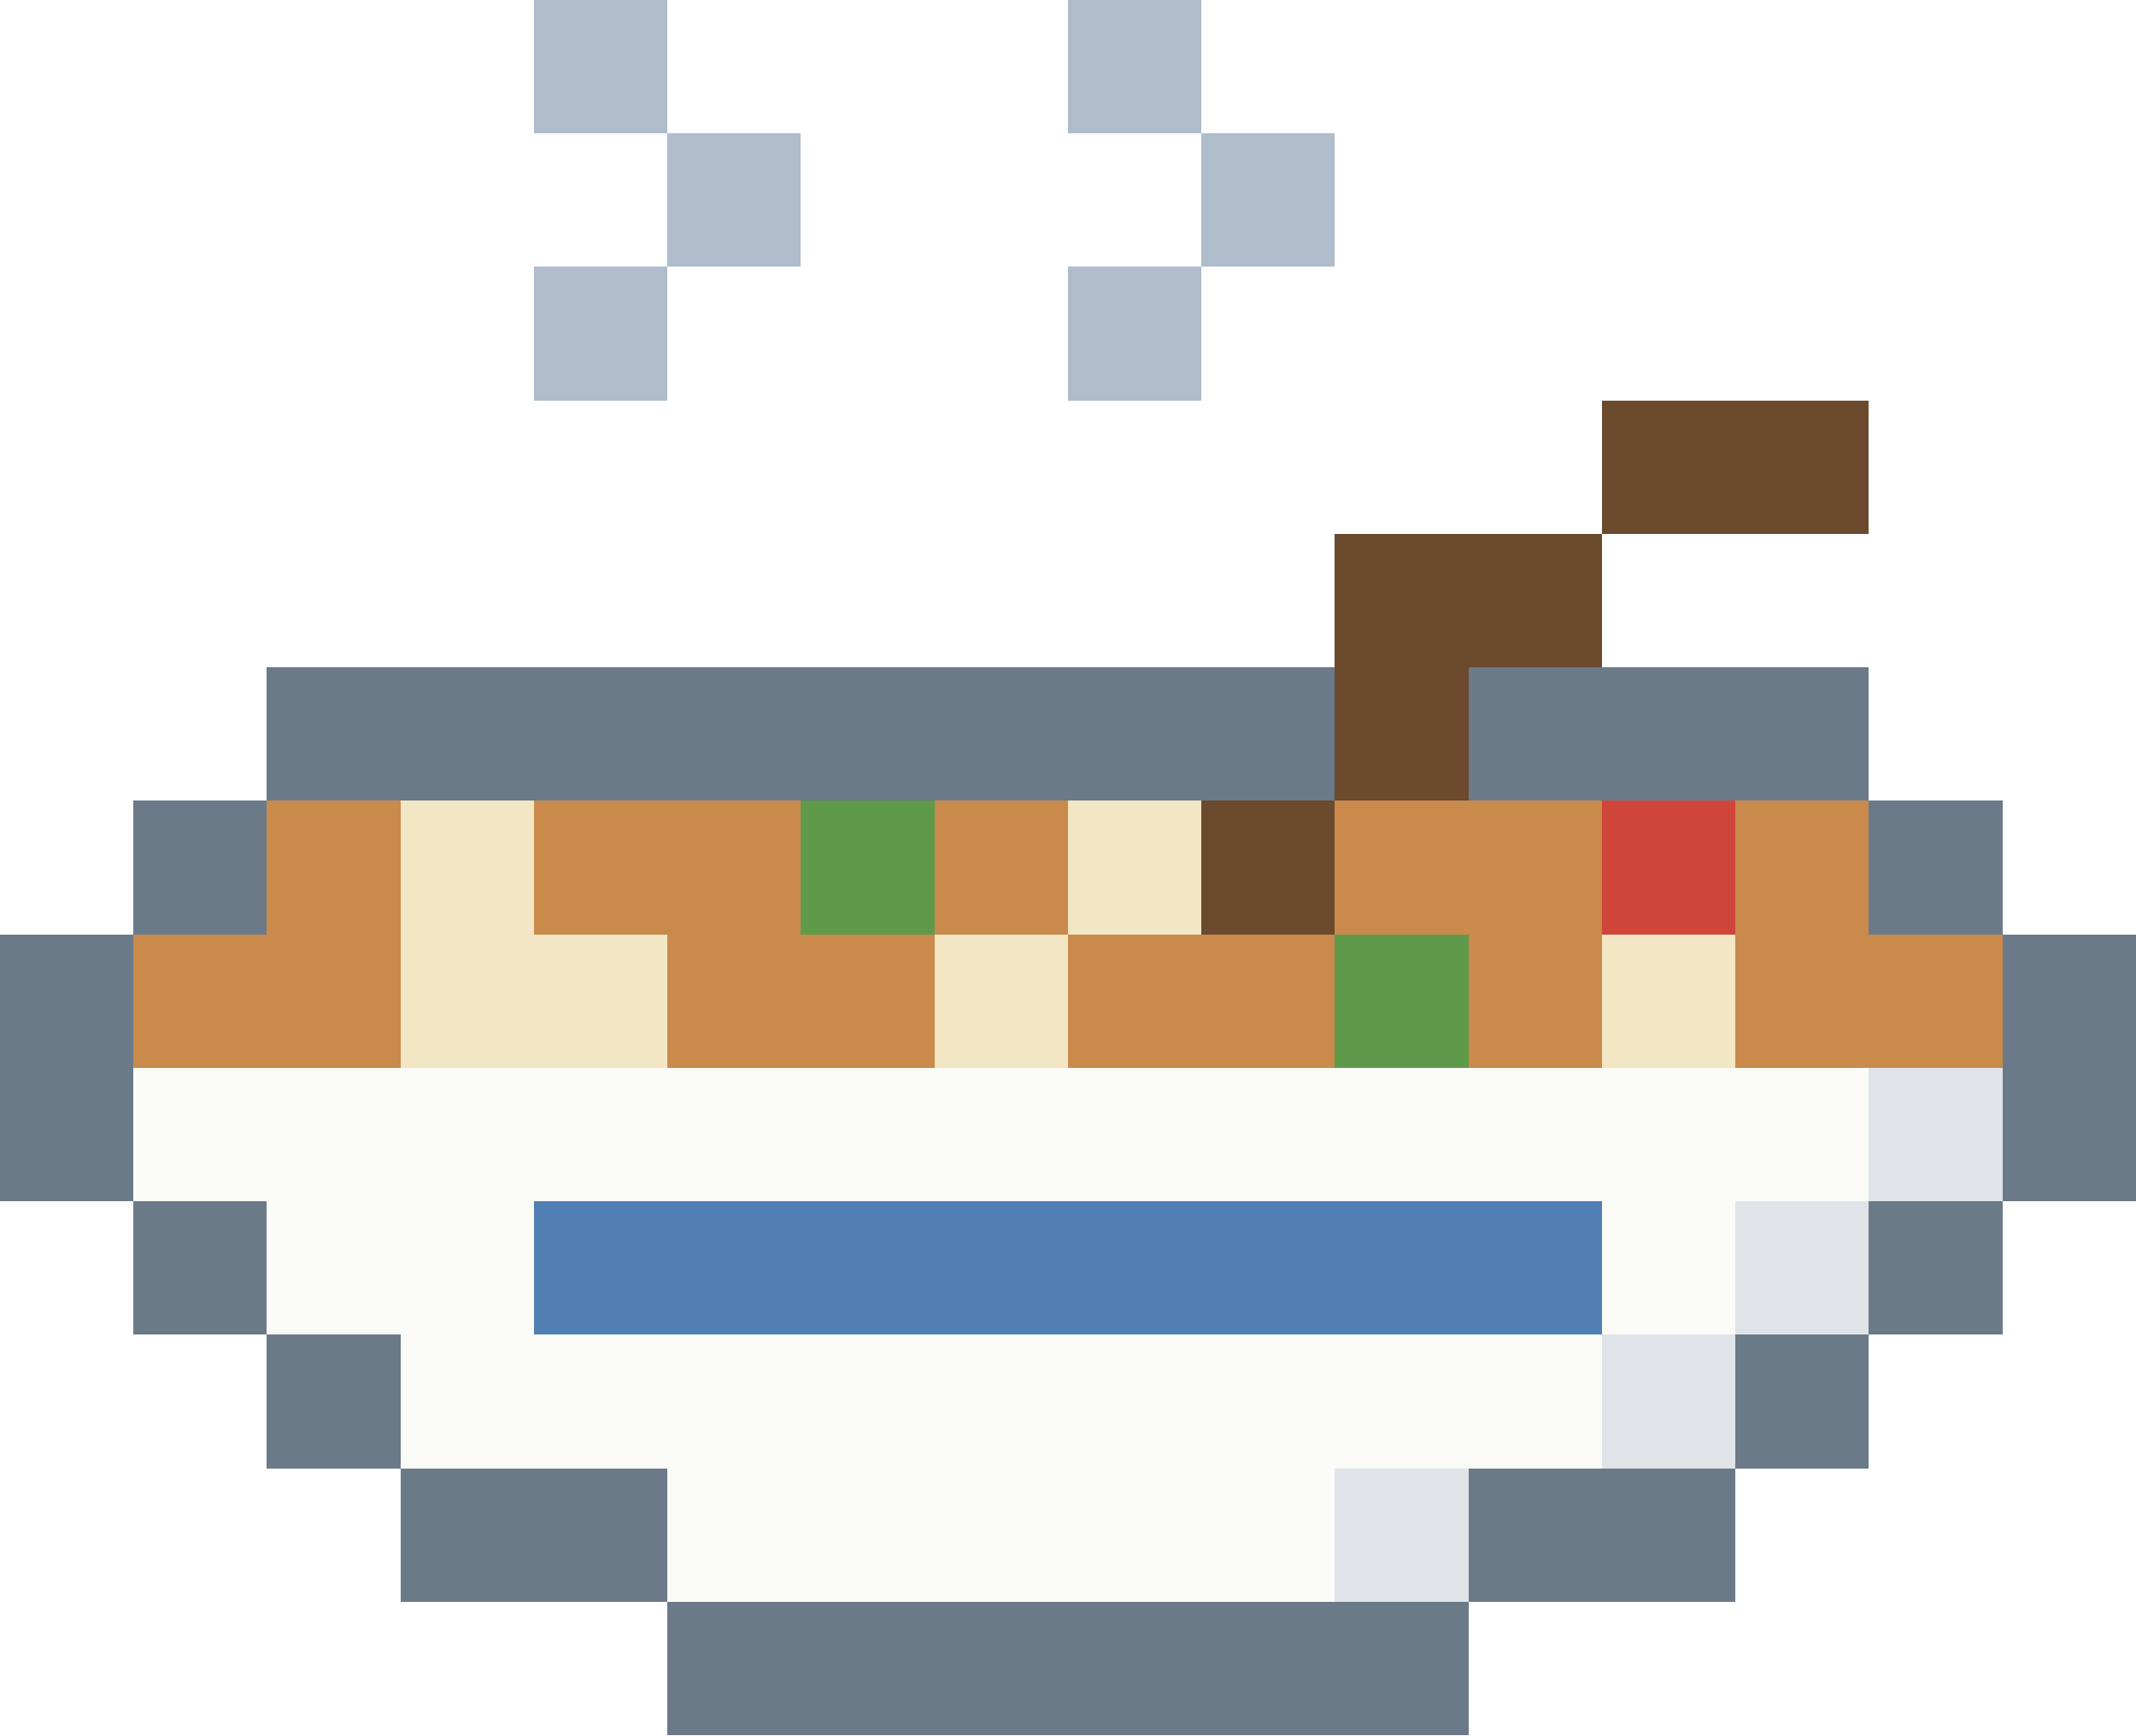
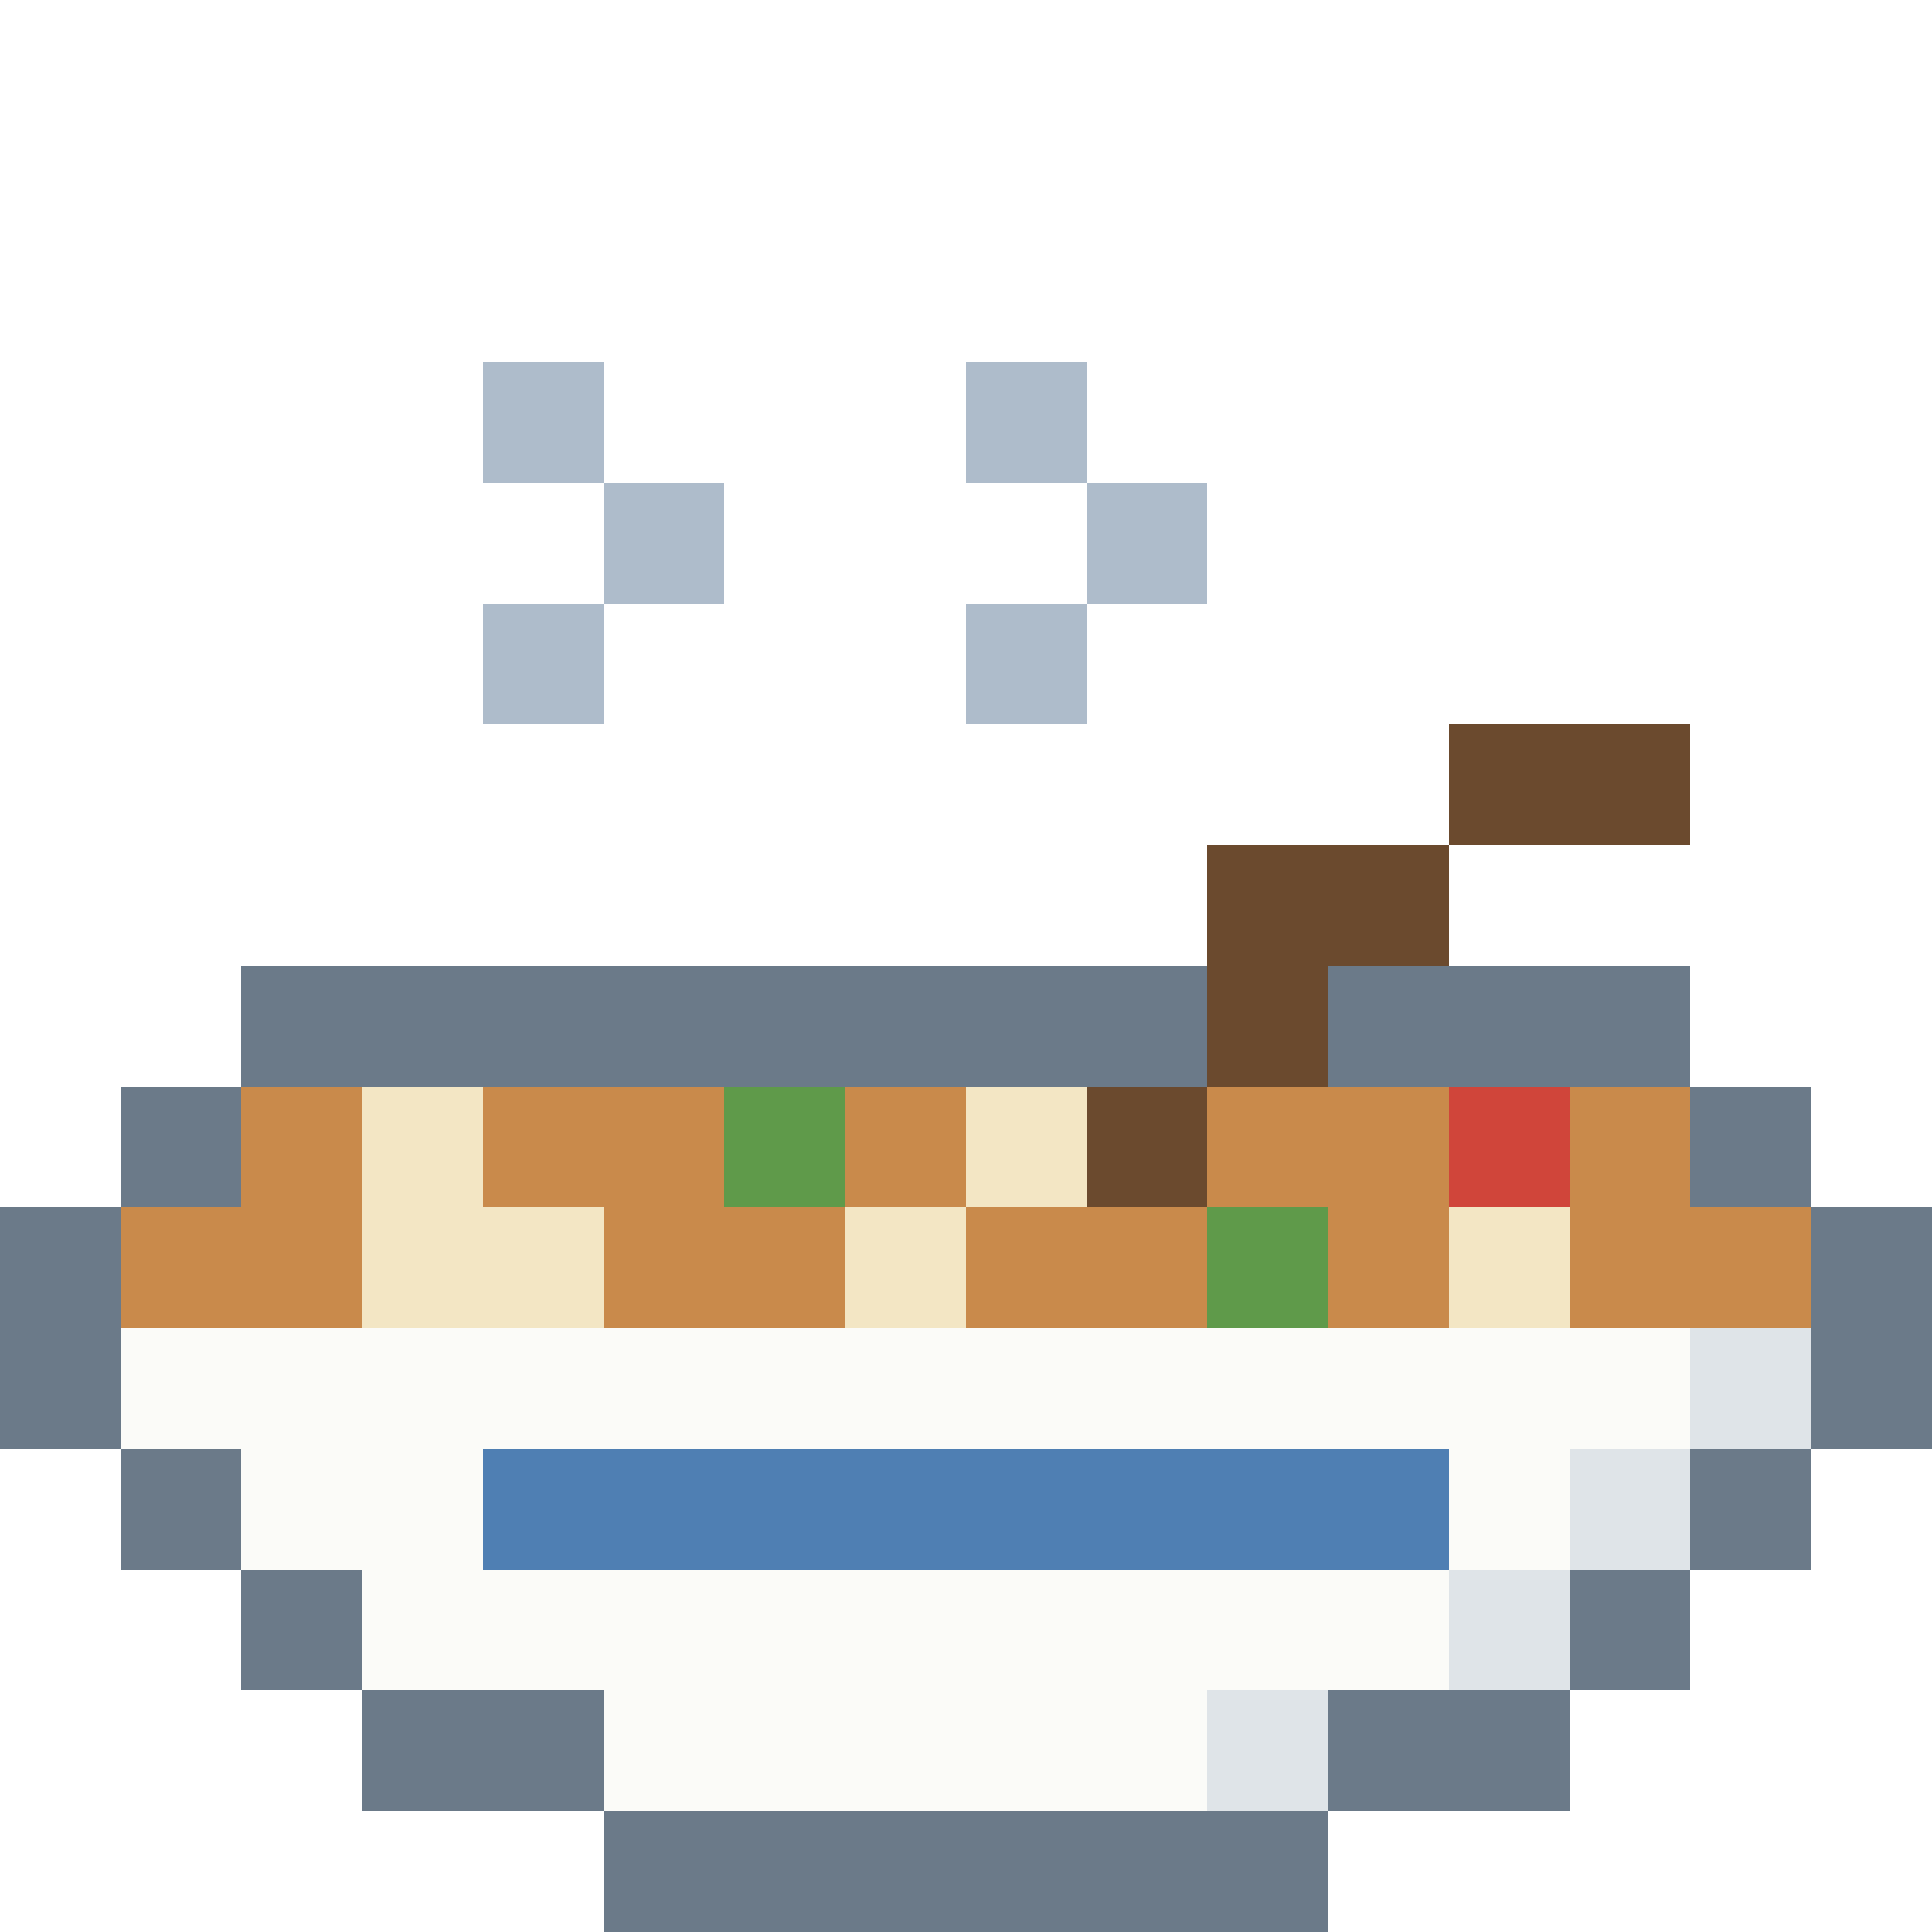
- <svg xmlns="http://www.w3.org/2000/svg" viewBox="0 0 16 13" width="32" height="26" shape-rendering="crispEdges">
-   <rect class="steam" x="4" y="0" width="1" height="1" fill="#aebccb" />
-   <rect class="steam" x="8" y="0" width="1" height="1" fill="#aebccb" />
-   <rect class="steam" x="5" y="1" width="1" height="1" fill="#aebccb" />
-   <rect class="steam" x="9" y="1" width="1" height="1" fill="#aebccb" />
-   <rect class="steam" x="4" y="2" width="1" height="1" fill="#aebccb" />
-   <rect class="steam" x="8" y="2" width="1" height="1" fill="#aebccb" />
+ <svg xmlns="http://www.w3.org/2000/svg" viewBox="0 -3 16 16" width="32" height="32" shape-rendering="crispEdges">
+   <style>.w{animation:rise 2.4s steps(4,end) infinite}.w2{animation-delay:-1.2s}@keyframes rise{0%{transform:translateY(1px);opacity:0}25%{opacity:1}100%{transform:translateY(-3px);opacity:0}}@media (prefers-reduced-motion:reduce){.w{animation:none}}</style>
+   <g class="w w1">
+     <rect x="4" y="0" width="1" height="1" fill="#aebccb" />
+     <rect x="5" y="1" width="1" height="1" fill="#aebccb" />
+     <rect x="4" y="2" width="1" height="1" fill="#aebccb" />
+   </g>
+   <g class="w w2">
+     <rect x="8" y="0" width="1" height="1" fill="#aebccb" />
+     <rect x="9" y="1" width="1" height="1" fill="#aebccb" />
+     <rect x="8" y="2" width="1" height="1" fill="#aebccb" />
+   </g>
  <rect x="12" y="3" width="2" height="1" fill="#6b4a2e" />
  <rect x="10" y="4" width="2" height="1" fill="#6b4a2e" />
  <rect x="2" y="5" width="8" height="1" fill="#6b7a89" />
  <rect x="10" y="5" width="1" height="1" fill="#6b4a2e" />
  <rect x="11" y="5" width="3" height="1" fill="#6b7a89" />
  <rect x="1" y="6" width="1" height="1" fill="#6b7a89" />
  <rect x="2" y="6" width="1" height="1" fill="#c98a4b" />
  <rect x="3" y="6" width="1" height="1" fill="#f3e6c4" />
  <rect x="4" y="6" width="2" height="1" fill="#c98a4b" />
  <rect x="6" y="6" width="1" height="1" fill="#5f9a4a" />
  <rect x="7" y="6" width="1" height="1" fill="#c98a4b" />
  <rect x="8" y="6" width="1" height="1" fill="#f3e6c4" />
  <rect x="9" y="6" width="1" height="1" fill="#6b4a2e" />
  <rect x="10" y="6" width="2" height="1" fill="#c98a4b" />
  <rect x="12" y="6" width="1" height="1" fill="#d0453a" />
  <rect x="13" y="6" width="1" height="1" fill="#c98a4b" />
  <rect x="14" y="6" width="1" height="1" fill="#6b7a89" />
  <rect x="0" y="7" width="1" height="1" fill="#6b7a89" />
  <rect x="1" y="7" width="2" height="1" fill="#c98a4b" />
  <rect x="3" y="7" width="2" height="1" fill="#f3e6c4" />
  <rect x="5" y="7" width="2" height="1" fill="#c98a4b" />
  <rect x="7" y="7" width="1" height="1" fill="#f3e6c4" />
  <rect x="8" y="7" width="2" height="1" fill="#c98a4b" />
  <rect x="10" y="7" width="1" height="1" fill="#5f9a4a" />
  <rect x="11" y="7" width="1" height="1" fill="#c98a4b" />
  <rect x="12" y="7" width="1" height="1" fill="#f3e6c4" />
  <rect x="13" y="7" width="2" height="1" fill="#c98a4b" />
  <rect x="15" y="7" width="1" height="1" fill="#6b7a89" />
  <rect x="0" y="8" width="1" height="1" fill="#6b7a89" />
  <rect x="1" y="8" width="13" height="1" fill="#fbfbf8" />
  <rect x="14" y="8" width="1" height="1" fill="#dfe4e8" />
  <rect x="15" y="8" width="1" height="1" fill="#6b7a89" />
  <rect x="1" y="9" width="1" height="1" fill="#6b7a89" />
  <rect x="2" y="9" width="2" height="1" fill="#fbfbf8" />
  <rect x="4" y="9" width="8" height="1" fill="#4f7fb3" />
  <rect x="12" y="9" width="1" height="1" fill="#fbfbf8" />
  <rect x="13" y="9" width="1" height="1" fill="#dfe4e8" />
  <rect x="14" y="9" width="1" height="1" fill="#6b7a89" />
  <rect x="2" y="10" width="1" height="1" fill="#6b7a89" />
  <rect x="3" y="10" width="9" height="1" fill="#fbfbf8" />
  <rect x="12" y="10" width="1" height="1" fill="#dfe4e8" />
  <rect x="13" y="10" width="1" height="1" fill="#6b7a89" />
  <rect x="3" y="11" width="2" height="1" fill="#6b7a89" />
  <rect x="5" y="11" width="5" height="1" fill="#fbfbf8" />
  <rect x="10" y="11" width="1" height="1" fill="#dfe4e8" />
  <rect x="11" y="11" width="2" height="1" fill="#6b7a89" />
  <rect x="5" y="12" width="6" height="1" fill="#6b7a89" />
</svg>
